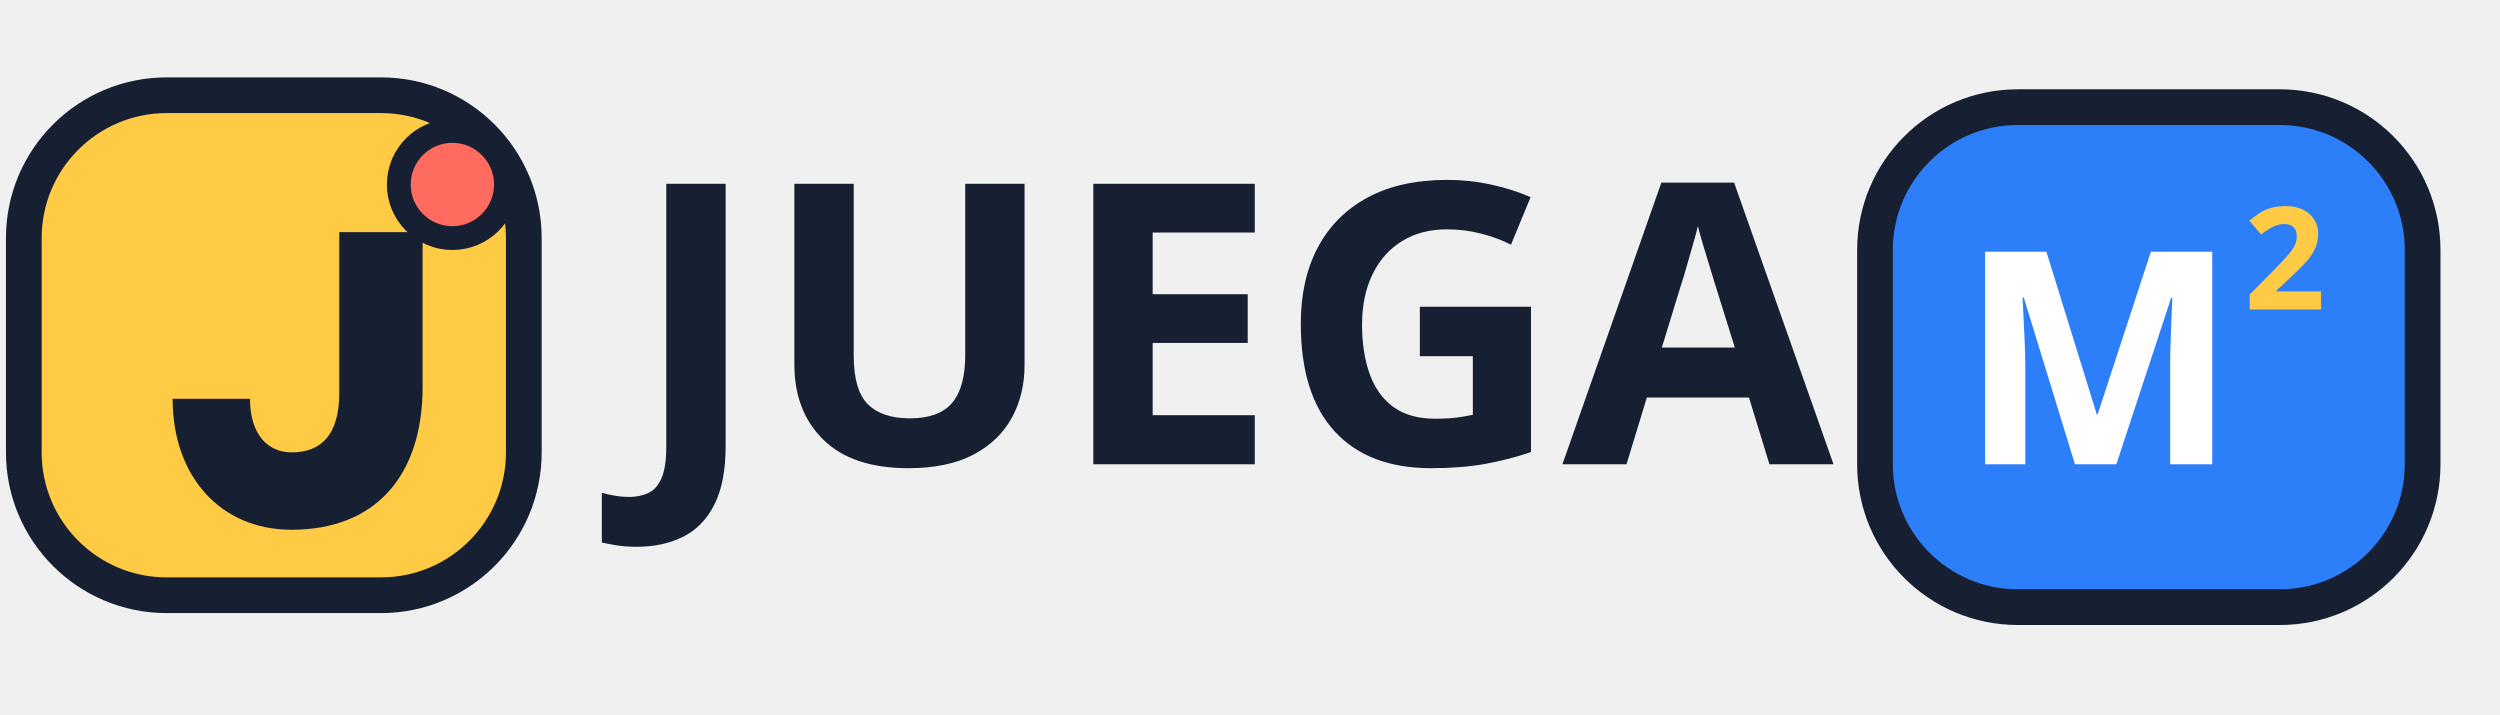
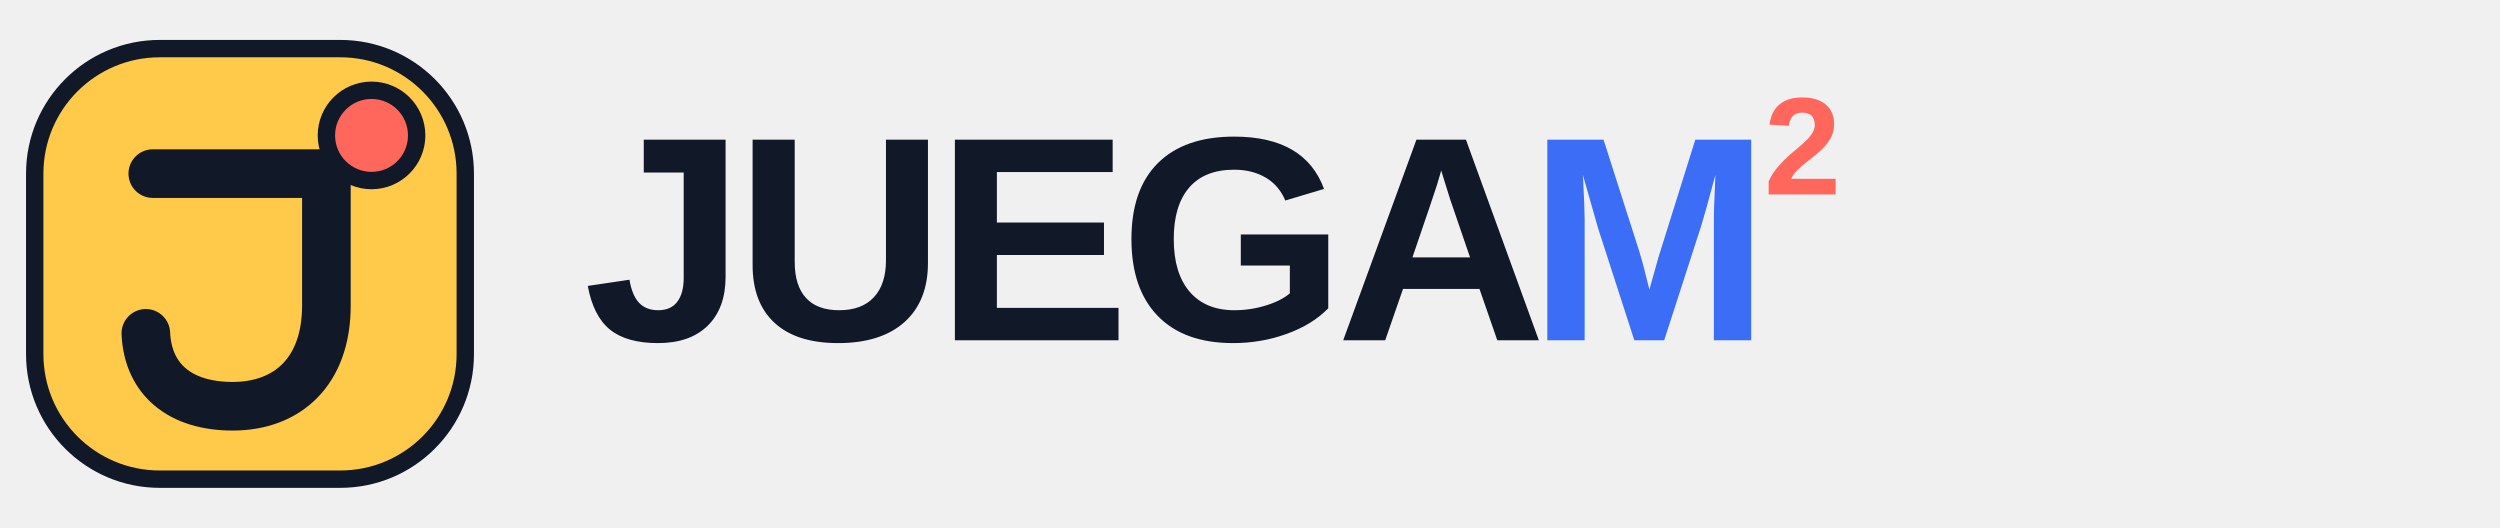
- <svg xmlns="http://www.w3.org/2000/svg" width="420" height="120" viewBox="0 0 420 120" fill="none" role="img" aria-labelledby="title desc">
-   <rect x="4" y="16" width="84" height="84" rx="24" fill="#FFCB45" stroke="#172033" stroke-width="6" />
-   <path d="M29 67c0 13 8 22 20 22 14 0 22-9 22-24V39H57v27c0 7-3 10-8 10-4 0-7-3-7-9H29Z" fill="#172033" />
-   <circle cx="76" cy="31" r="9" fill="#FF6B5F" stroke="#172033" stroke-width="4" />
-   <text x="106" y="78" font-family="Fredoka, Arial Rounded MT Bold, sans-serif" font-size="66" font-weight="700" fill="#172033">JUEGA</text>
-   <g transform="translate(315 18)">
-     <rect width="92" height="84" rx="24" fill="#2D7FF9" stroke="#172033" stroke-width="6" />
-     <text x="14" y="60" font-family="Fredoka, Arial Rounded MT Bold, sans-serif" font-size="50" font-weight="700" fill="white">M</text>
-     <text x="62" y="34" font-family="Fredoka, Arial Rounded MT Bold, sans-serif" font-size="24" font-weight="700" fill="#FFCB45">2</text>
+ <svg xmlns="http://www.w3.org/2000/svg" width="360" height="76" viewBox="0 0 360 76" fill="none" role="img" aria-labelledby="t d">
+   <g transform="translate(4 6)">
+     <rect x="1" y="1" width="62" height="62" rx="18" fill="#FFC94A" />
+     <rect x="1" y="1" width="62" height="62" rx="18" stroke="#111827" stroke-width="2.5" />
+     <path d="M18 19H43V38C43 47.5 37.4 52.5 29.5 52.5C22 52.5 17.3 48.7 17 42" stroke="#111827" stroke-width="7" stroke-linecap="round" stroke-linejoin="round" />
+     <circle cx="49.5" cy="13.5" r="6.5" fill="#FF675D" stroke="#111827" stroke-width="2.5" />
  </g>
+   <text x="84" y="49" font-family="Arial Rounded MT Bold, Trebuchet MS, Arial, sans-serif" font-size="42" font-weight="800" letter-spacing="-1.5" fill="#111827">JUEGA</text>
+   <text x="220" y="49" font-family="Arial Rounded MT Bold, Trebuchet MS, Arial, sans-serif" font-size="42" font-weight="800" letter-spacing="-1.5" fill="#3B6DF6">M</text>
+   <text x="254" y="28" font-family="Arial Rounded MT Bold, Trebuchet MS, Arial, sans-serif" font-size="20" font-weight="800" fill="#FF675D">2</text>
</svg>
